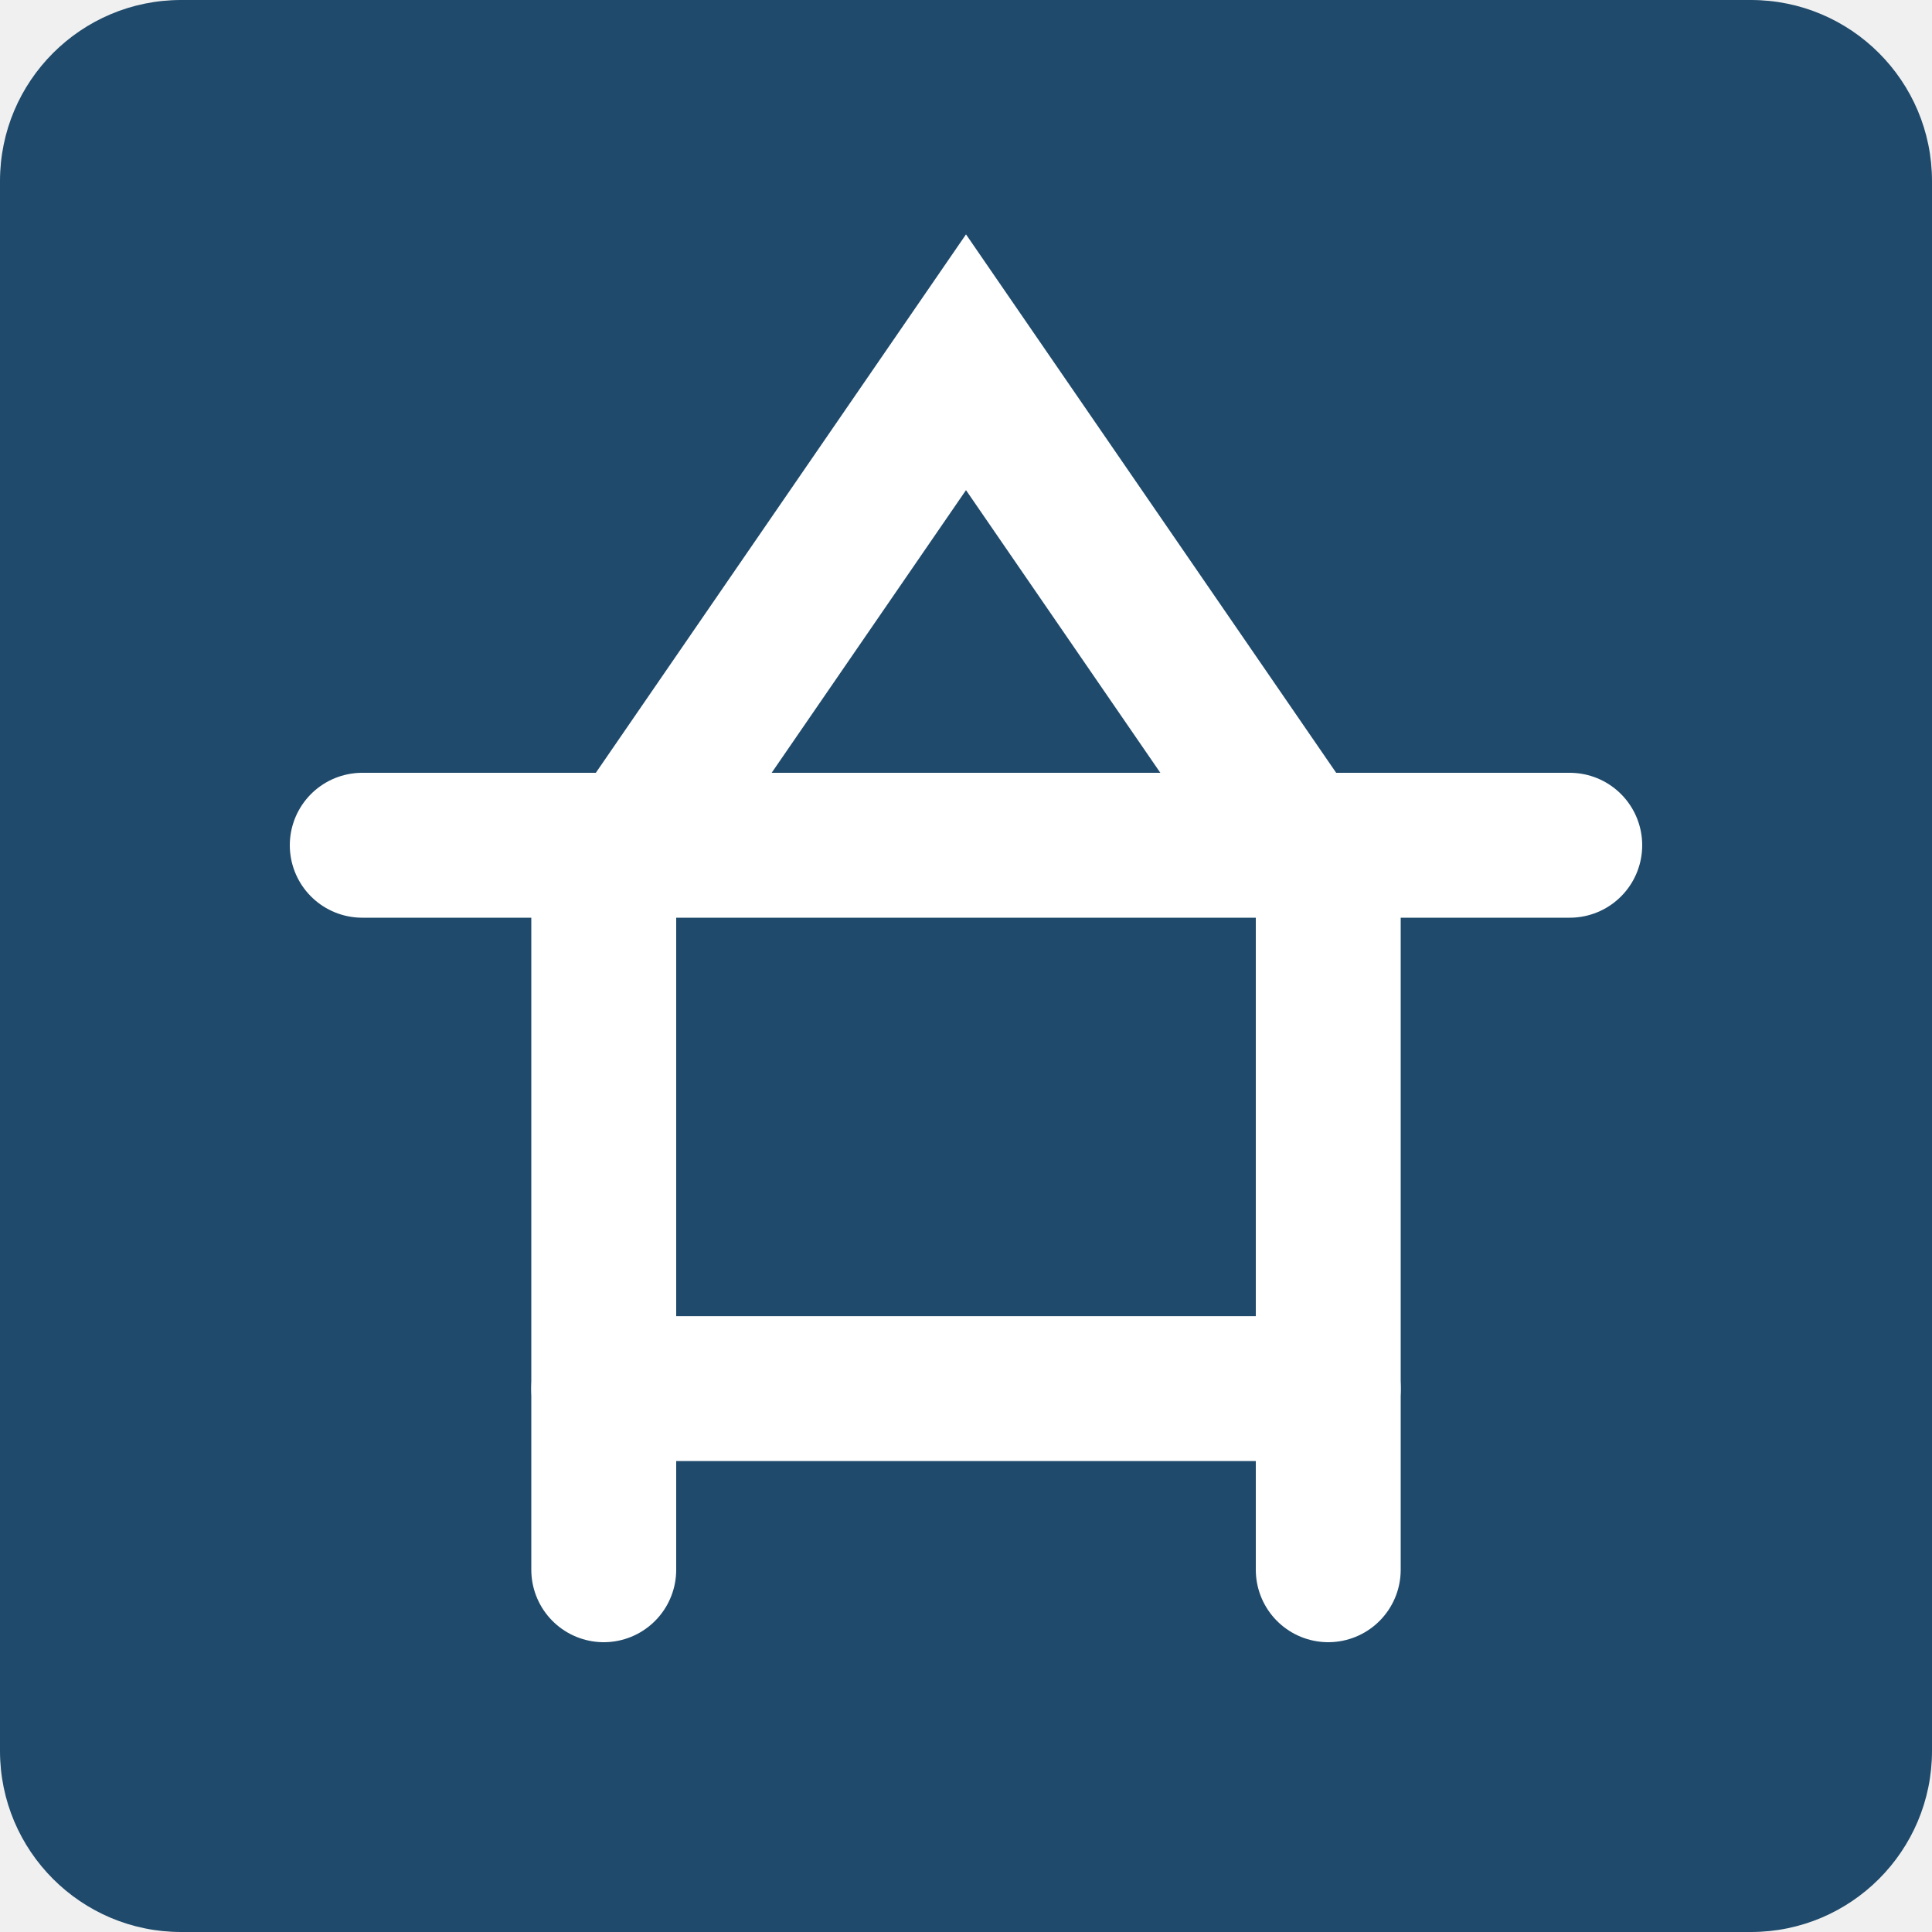
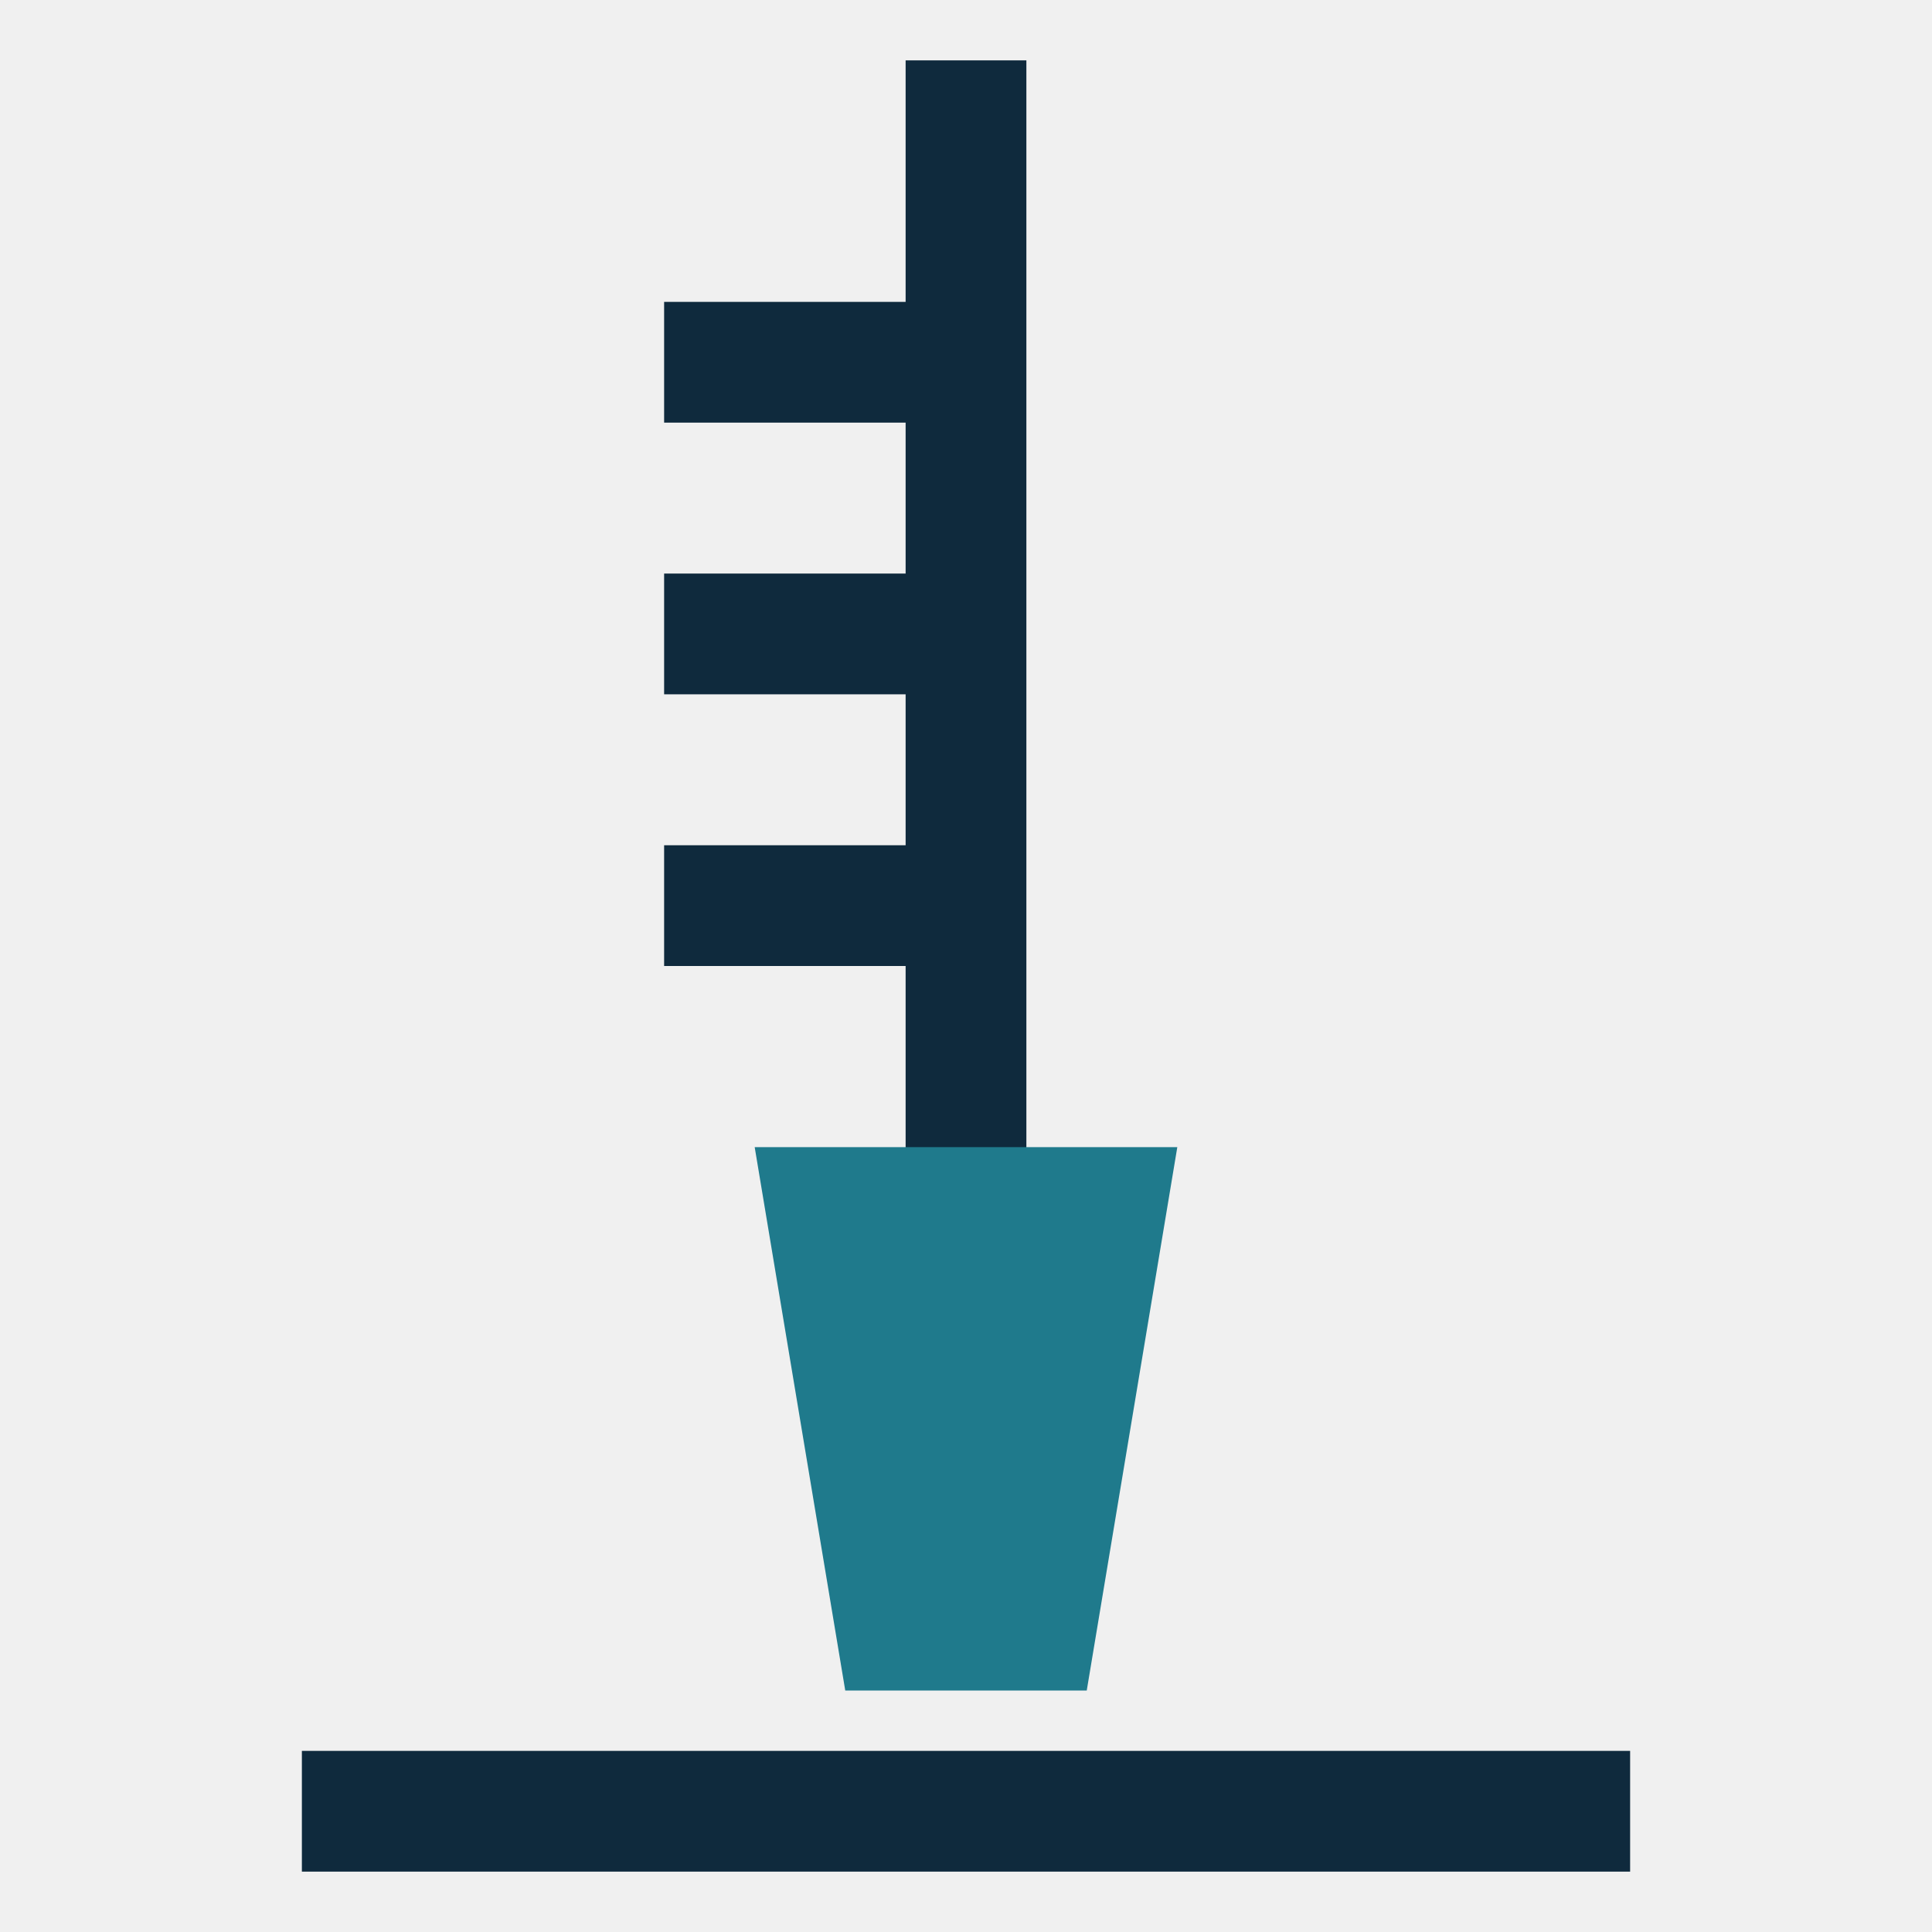
- <svg xmlns="http://www.w3.org/2000/svg" viewBox="0 0 32 32" role="img" aria-label="비디무스 — 인천항 물동량">
+ <svg xmlns="http://www.w3.org/2000/svg" viewBox="0 0 64 64" role="img" aria-label="측심">
  <style>
-   .bg { fill: #1F4A6B; }
-   .fg { stroke: #FFFFFF; }
+   .l { stroke: #0F2A3D; }
+   .w { fill: #1F7A8C; }
  @media (prefers-color-scheme: dark) {
-     .bg { fill: #7FB3D5; }
-     .fg { stroke: #0E1519; }
+     .l { stroke: #EAF0F3; }
+     .w { fill: #3FA3B6; }
  }
</style>
-   <rect class="bg" width="32" height="32" rx="3" />
-   <g class="fg" fill="none" stroke-width="2.4" stroke-linecap="round">
-     <path d="M10 26V14M22 26V14" />
-     <path d="M6 14h20" />
-     <path d="M10.5 14 16 6l5.5 8" />
-     <path d="M10 23h12" />
+   <g class="l" fill="none" stroke-width="4" stroke-linecap="square">
+     <path d="M32 4v34M24 12h8M24 21h8M24 30h8M12 60h40" />
  </g>
+   <path class="w" d="M25 38h14l-3 18h-8z" />
</svg>
